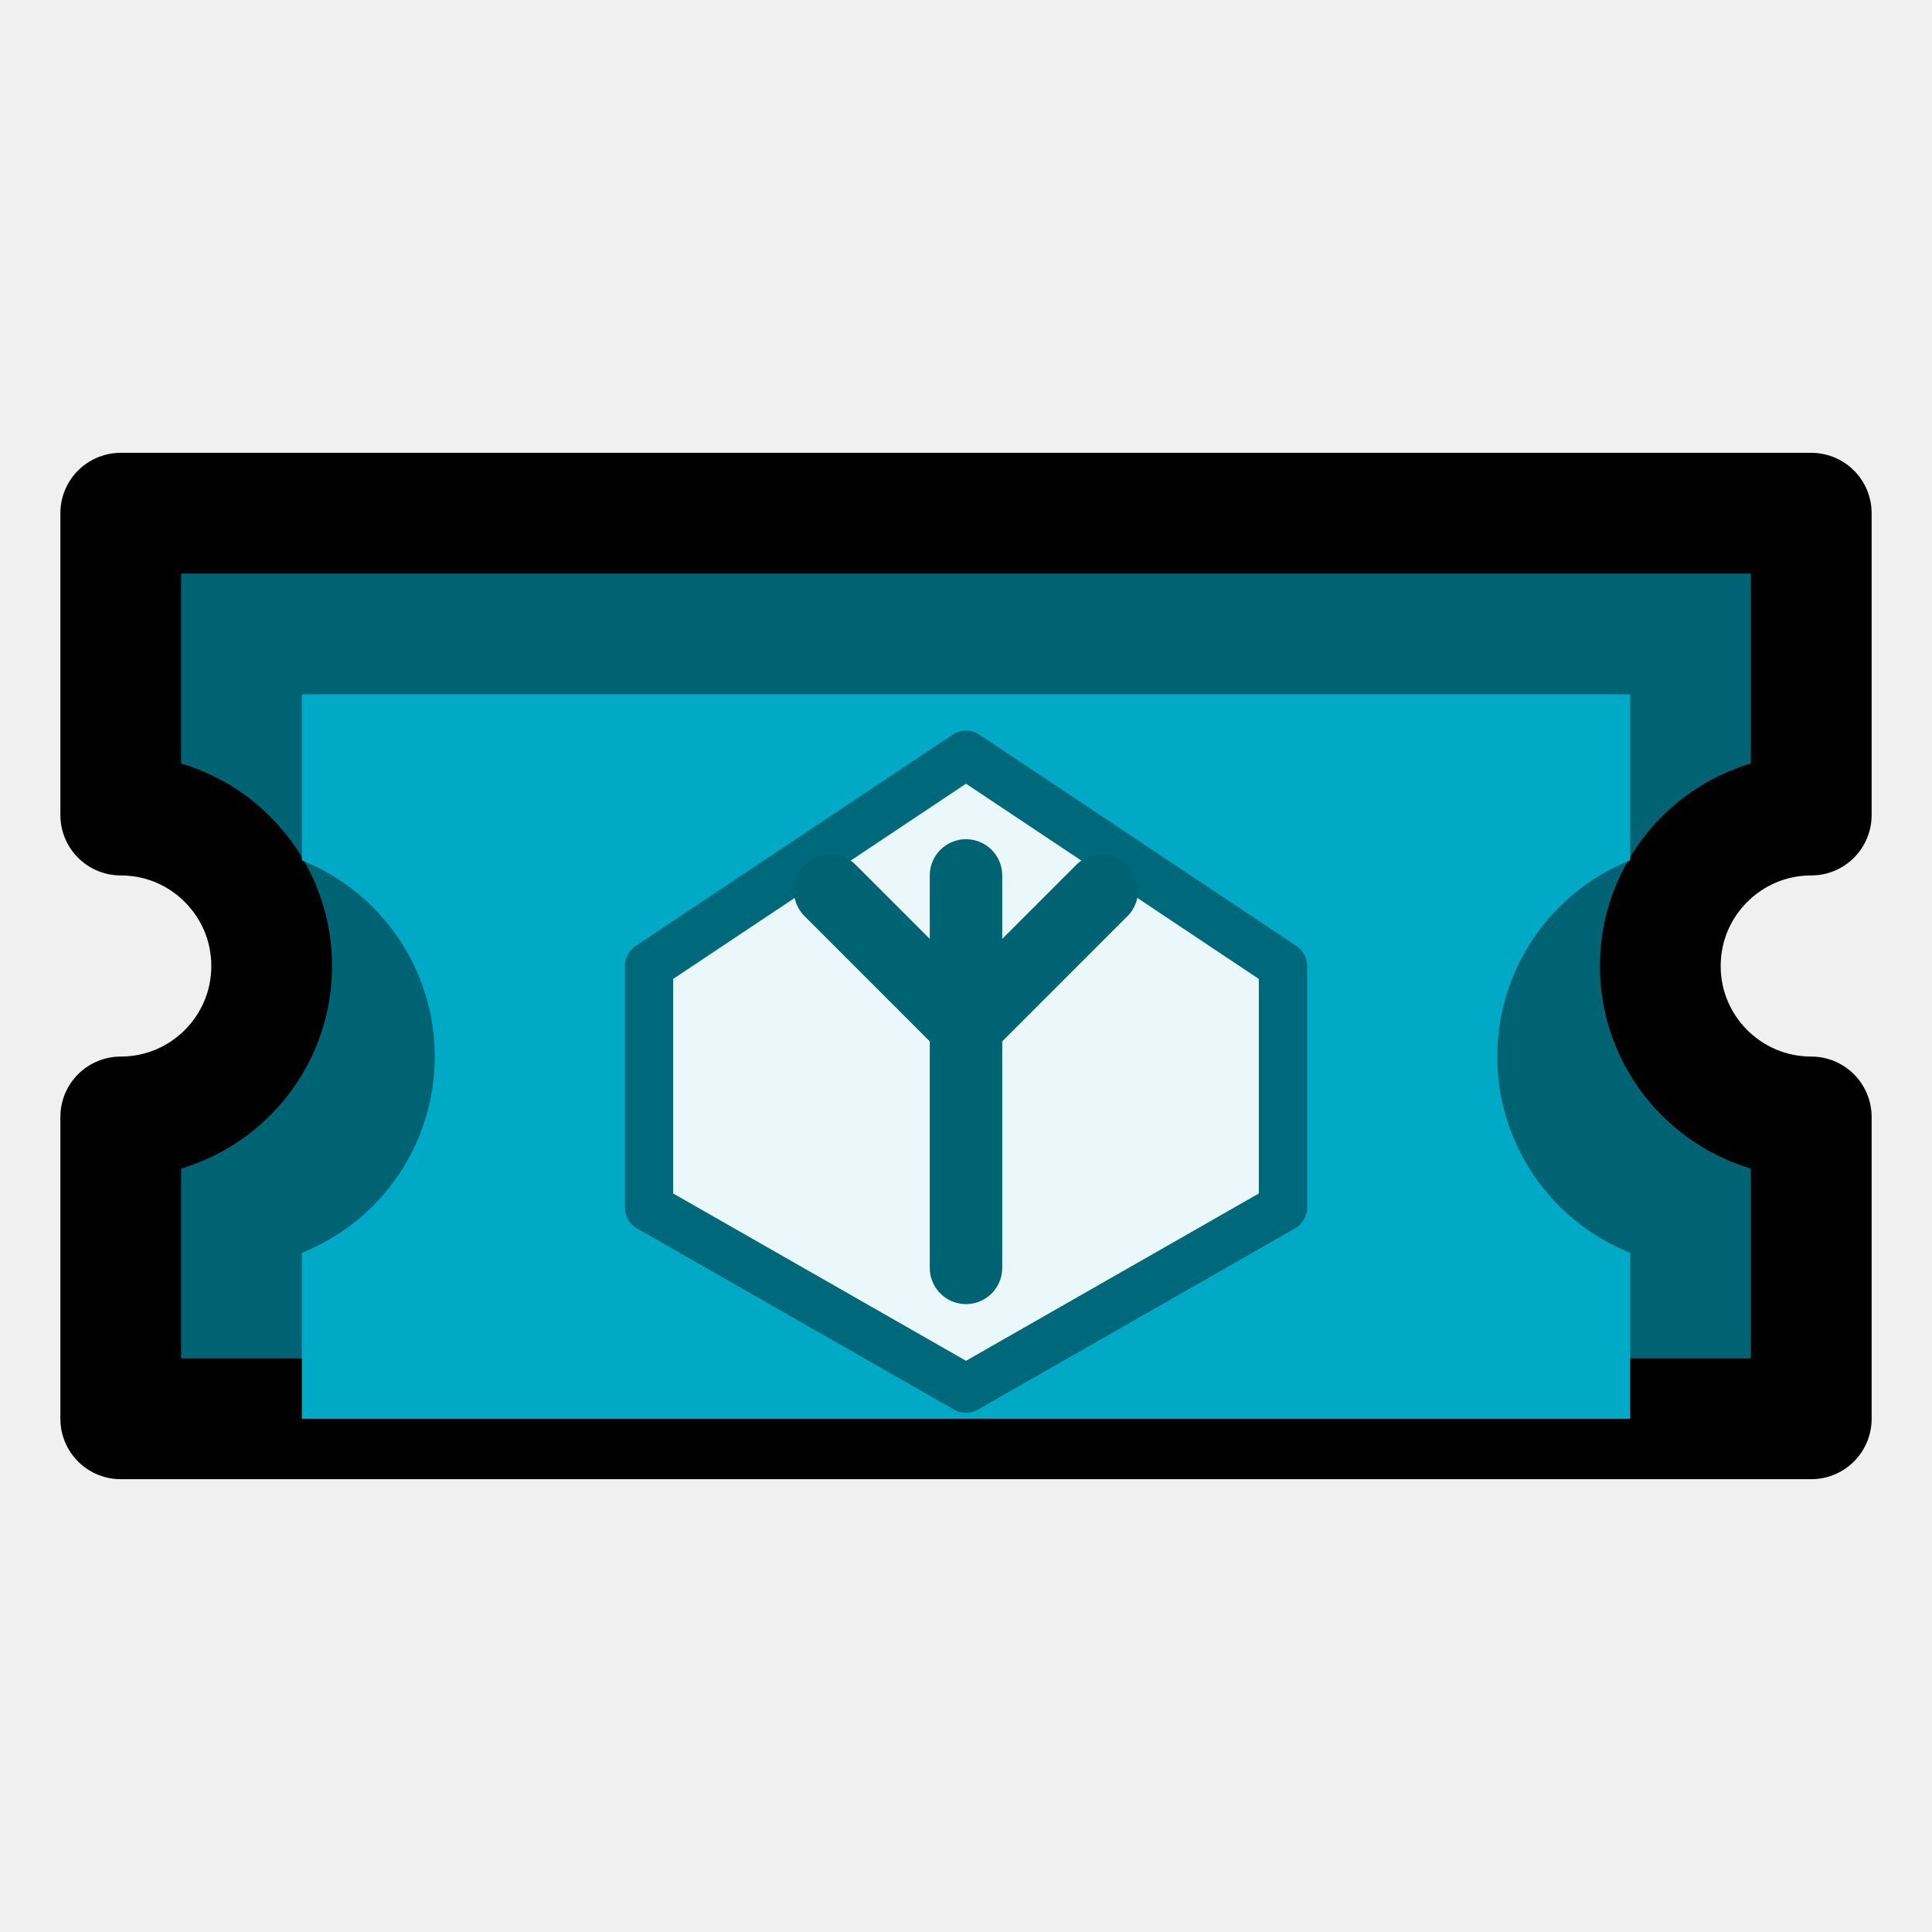
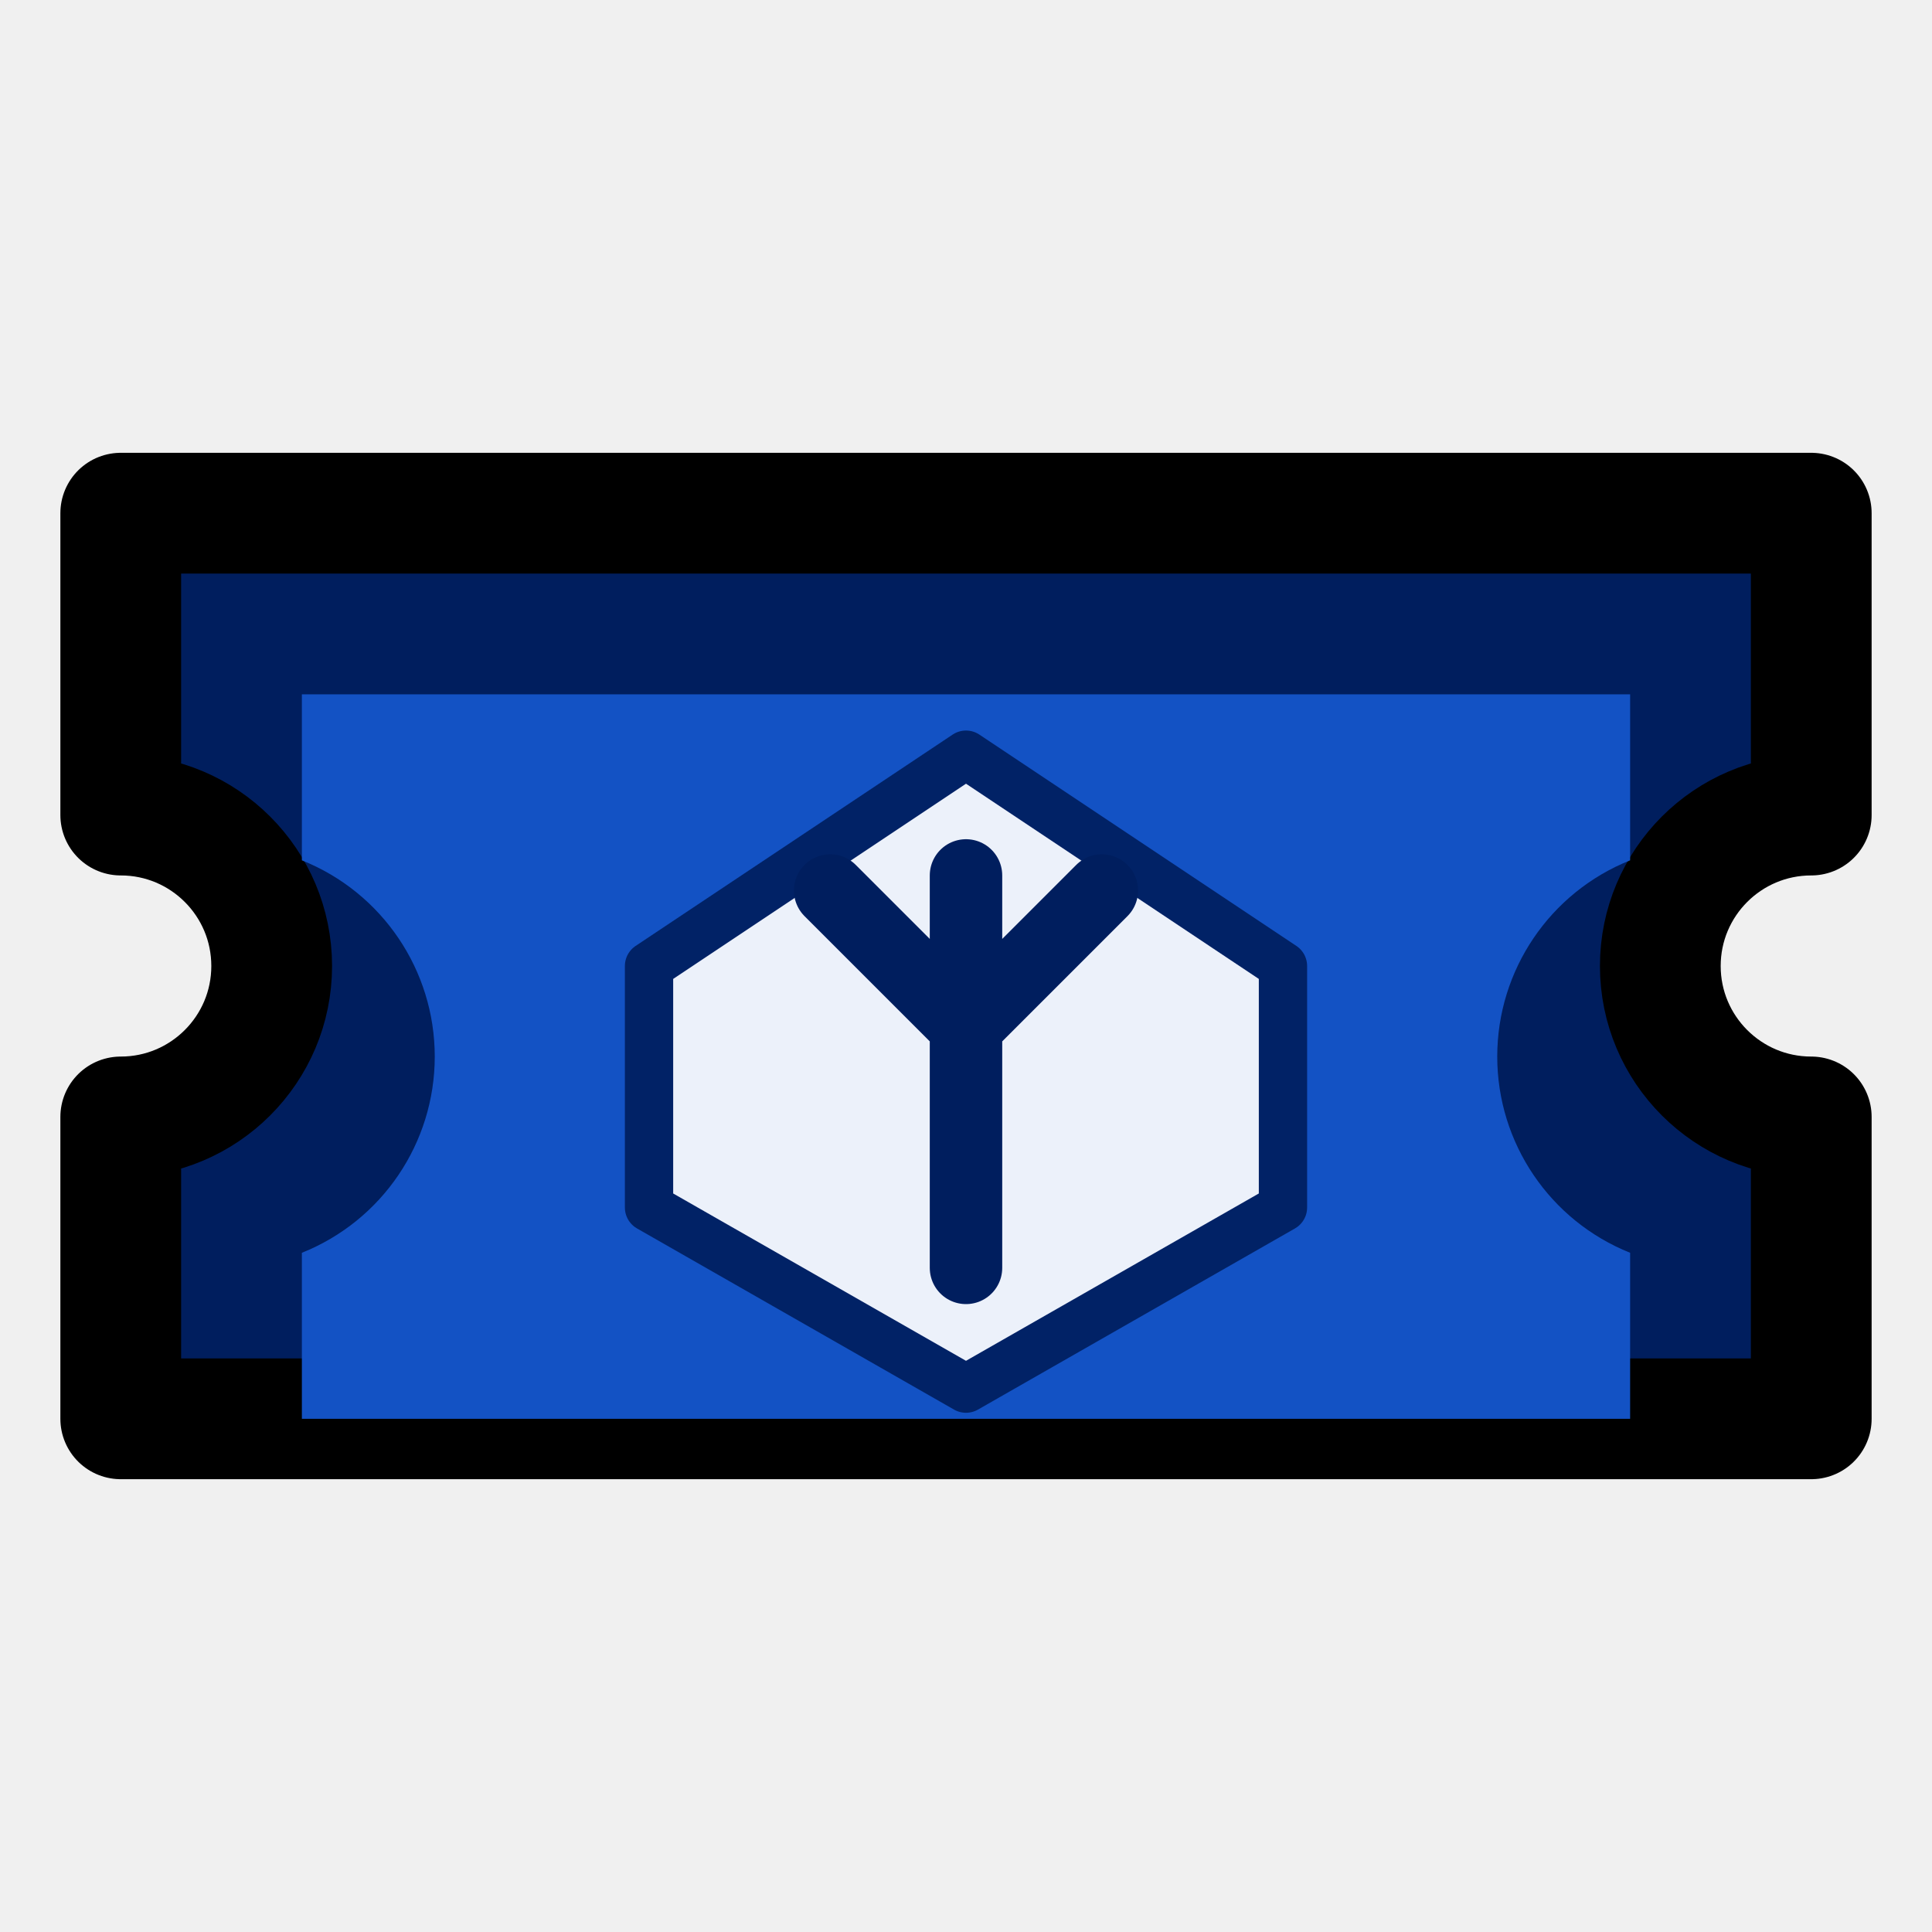
<svg xmlns="http://www.w3.org/2000/svg" viewBox="0 0 64 64" width="64" height="64" shape-rendering="geometricPrecision">
-   <path d="M4 17h56v10a5 5 0 0 0 0 10v10H4V37a5 5 0 0 0 0-10z" fill="#006374" stroke="#000" stroke-width="4" stroke-linejoin="round" />
-   <path d="M10 23h44v5.5a7 7 0 0 0 0 13V47H10v-5.5a7 7 0 0 0 0-13z" fill="#00AAC6" />
-   <path d="M32 25l10.5 7v8l-10.5 6-10.5-6v-8z" fill="#FFFFFF" opacity=".92" stroke="#006374" stroke-width="1.6" stroke-linejoin="round" />
-   <path d="M32 29v13M32 34l-4.5-4.5M32 34l4.5-4.5" stroke="#006374" stroke-width="2.4" stroke-linecap="round" stroke-linejoin="round" fill="none" />
+   <path d="M4 17h56v10a5 5 0 0 0 0 10v10H4V37a5 5 0 0 0 0-10z" fill="#001E5E" stroke="#000" stroke-width="4" stroke-linejoin="round" />
+   <path d="M10 23h44v5.5a7 7 0 0 0 0 13V47H10v-5.5a7 7 0 0 0 0-13z" fill="#1352C4" />
+   <path d="M32 25l10.5 7v8l-10.5 6-10.5-6v-8z" fill="#FFFFFF" opacity=".92" stroke="#001E5E" stroke-width="1.6" stroke-linejoin="round" />
+   <path d="M32 29v13M32 34l-4.5-4.5M32 34l4.5-4.5" stroke="#001E5E" stroke-width="2.4" stroke-linecap="round" stroke-linejoin="round" fill="none" />
</svg>
